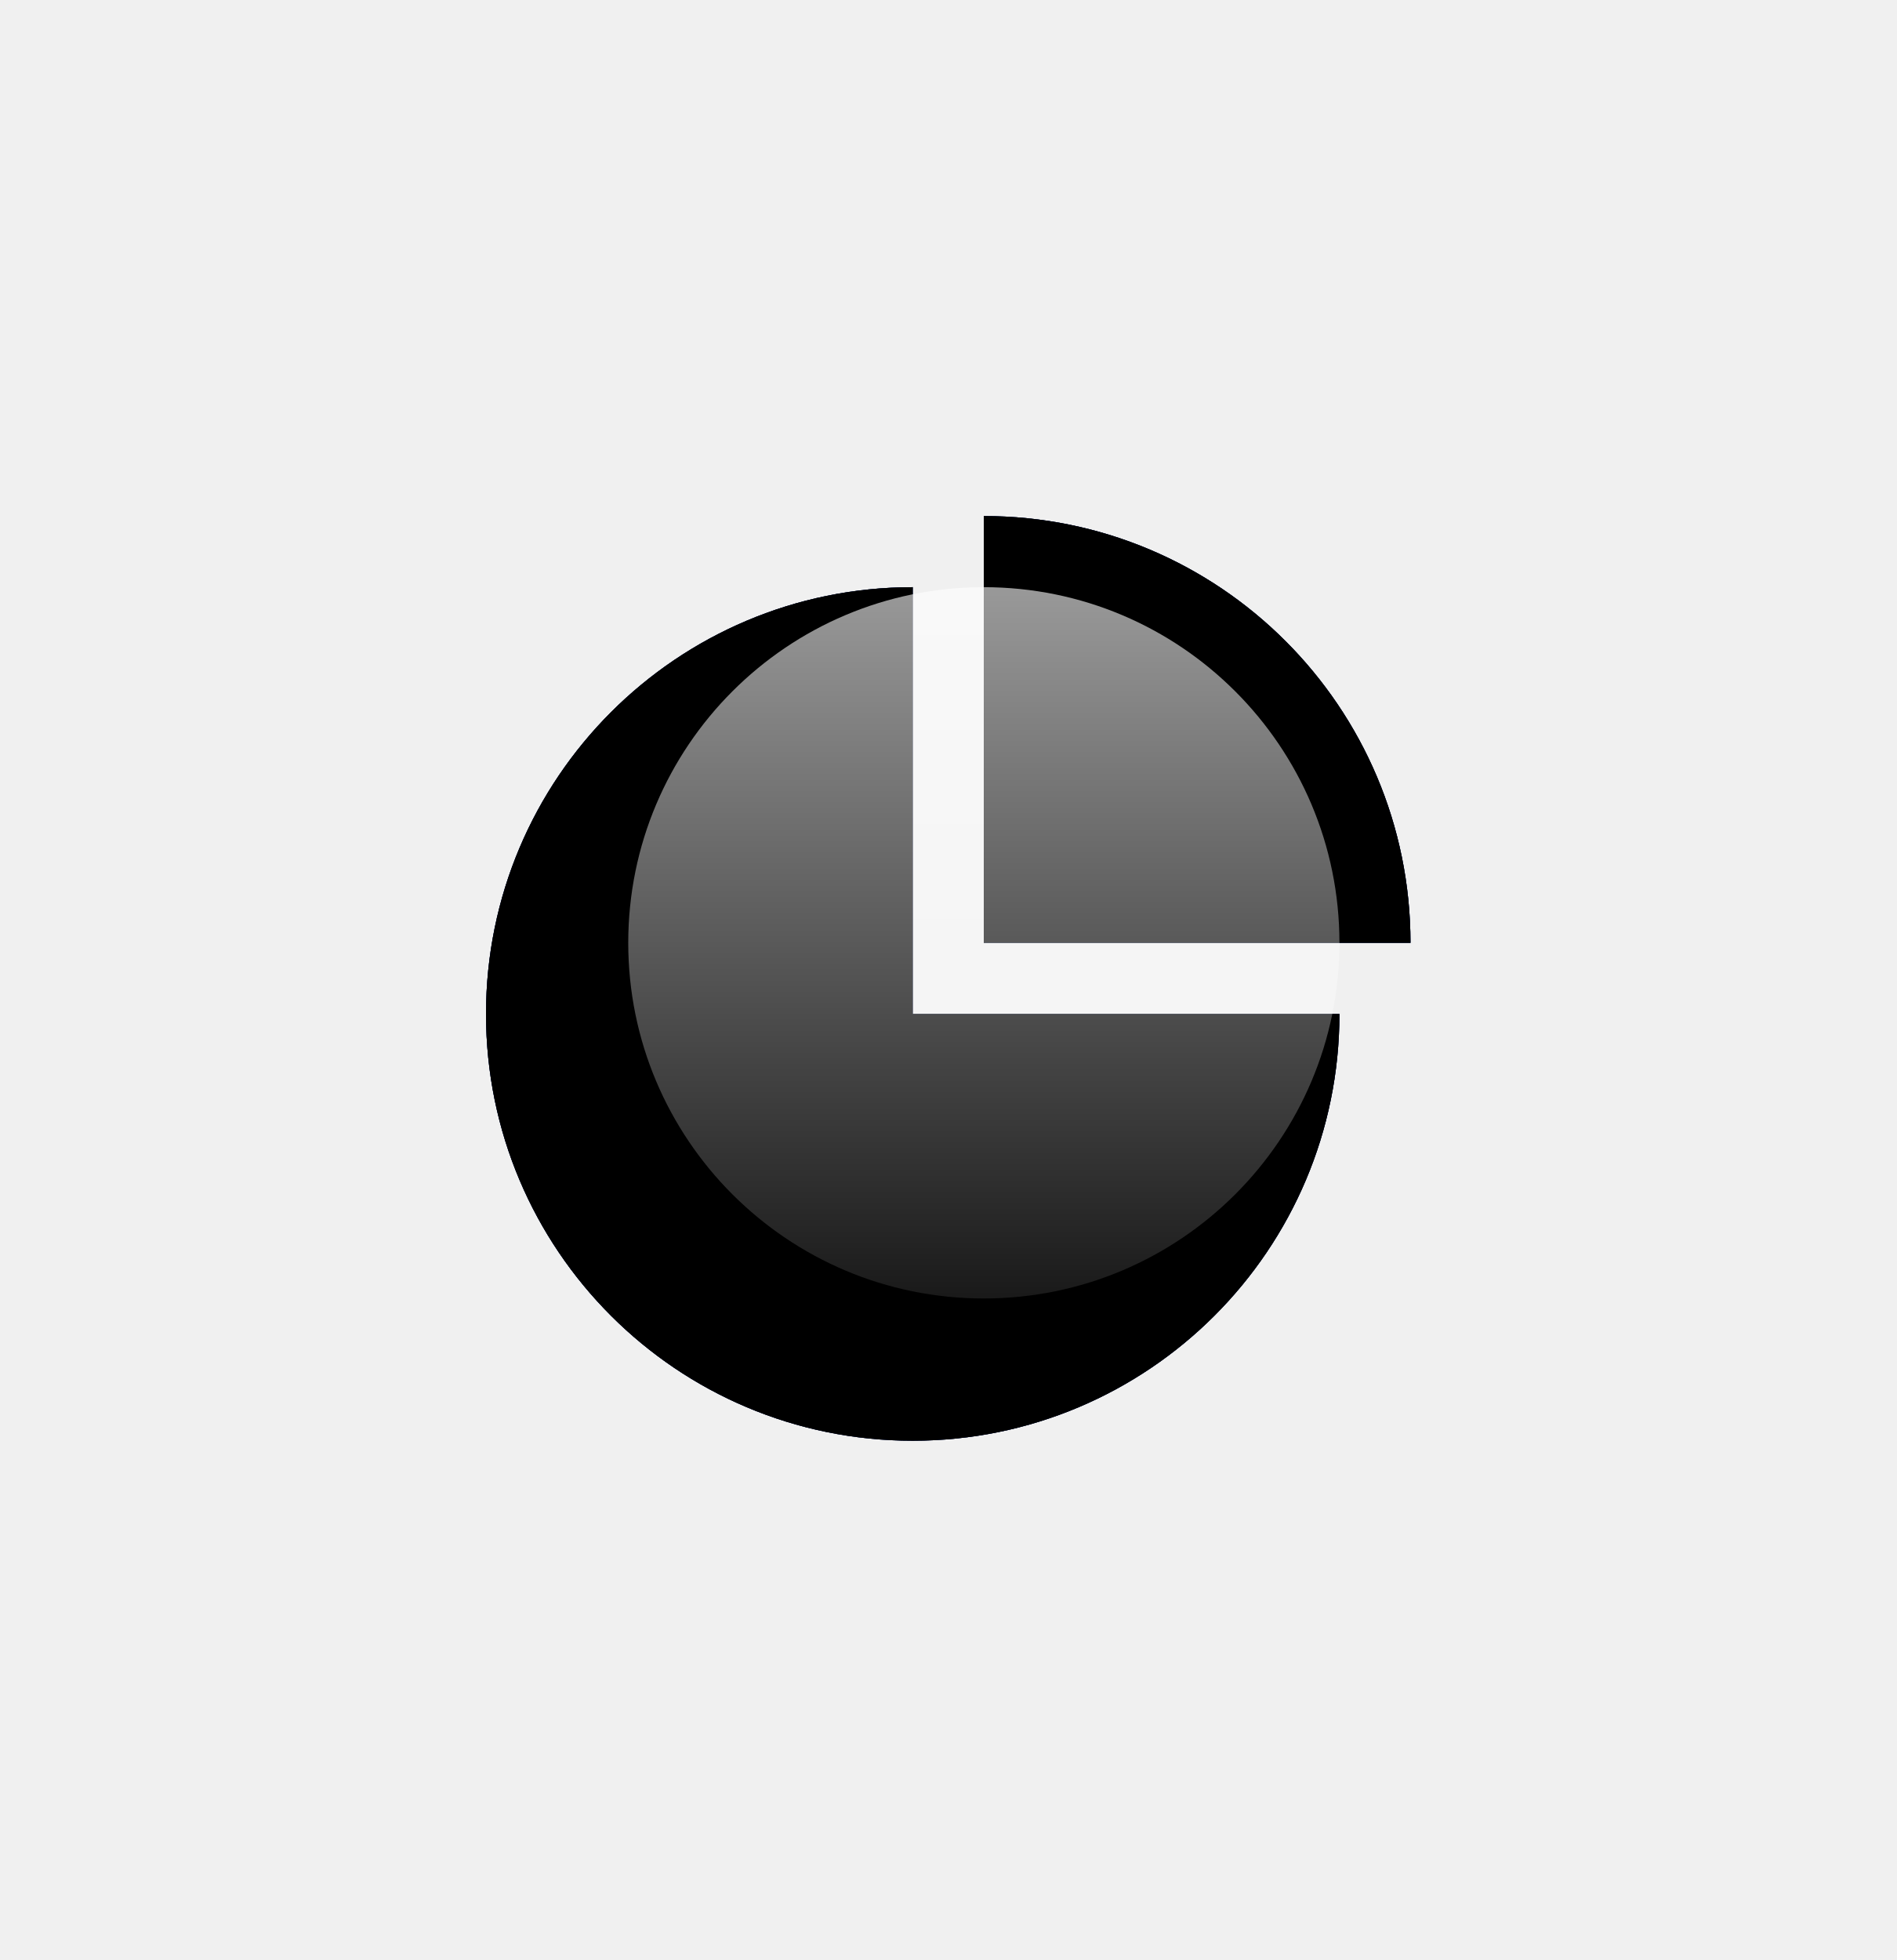
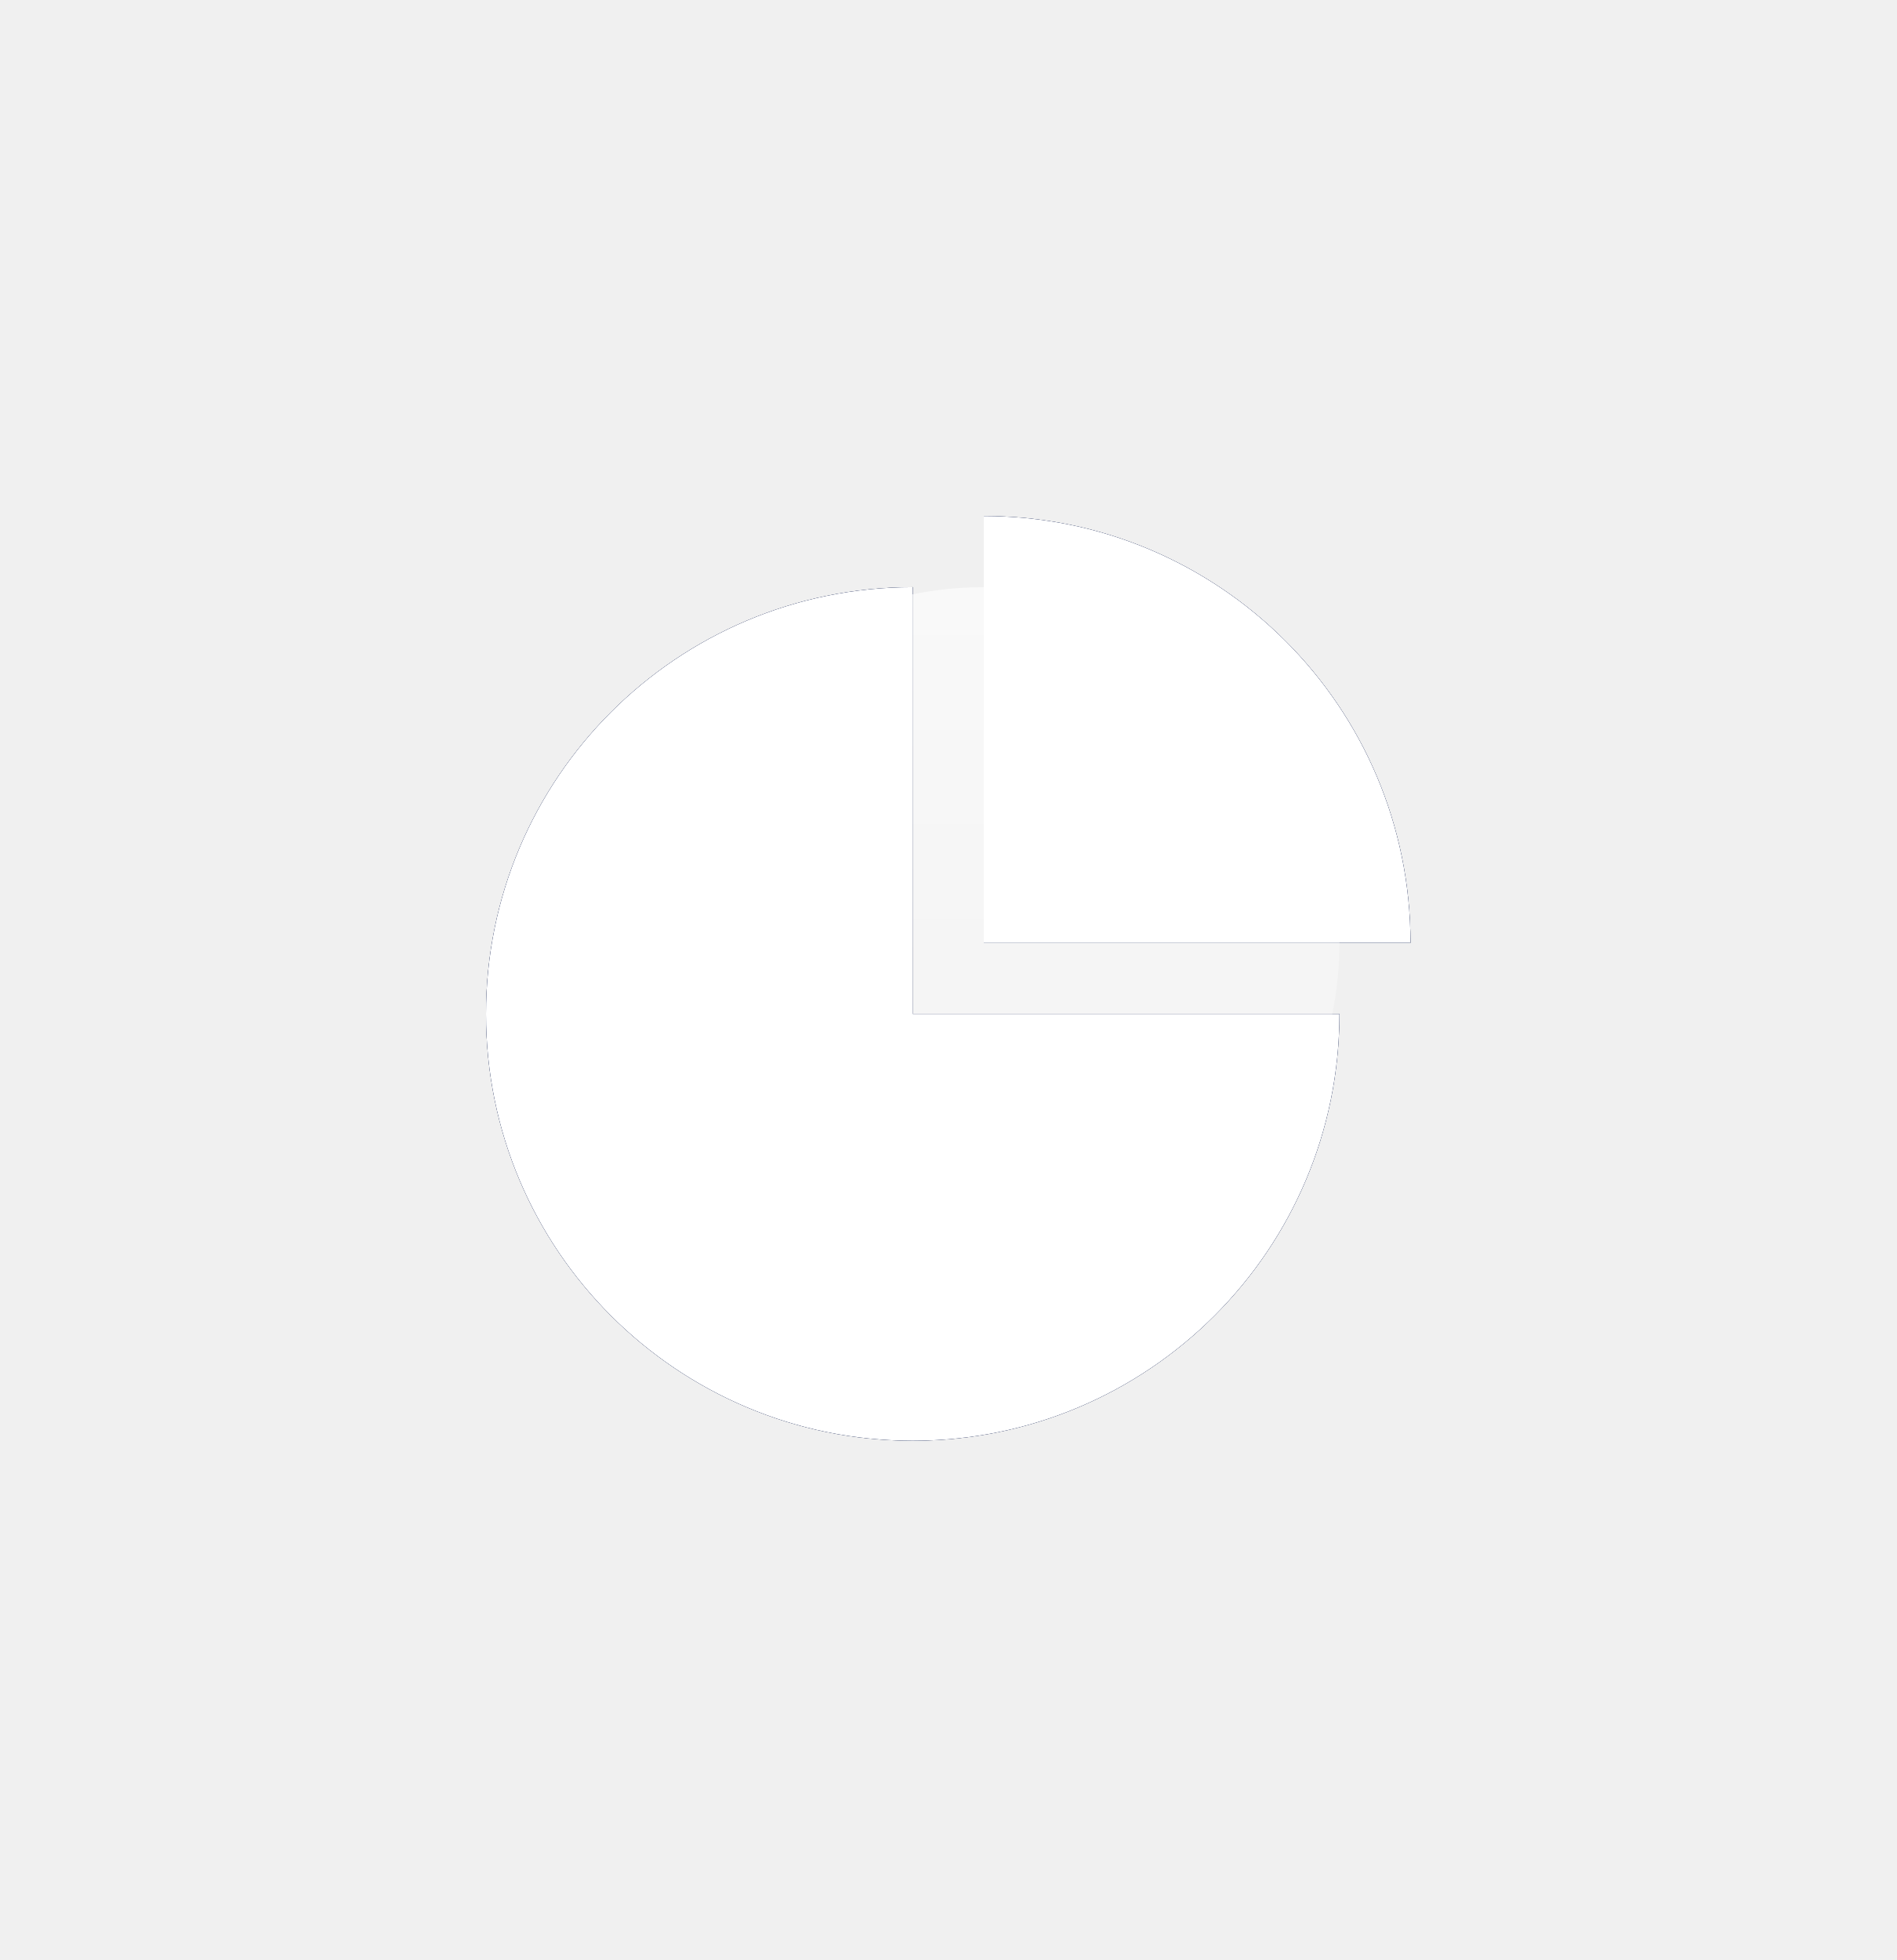
<svg xmlns="http://www.w3.org/2000/svg" width="30" height="31" viewBox="0 0 30 31" fill="none">
  <path d="M14.438 9.287C10.71 9.287 7.688 12.309 7.688 16.037C7.688 19.765 10.71 22.787 14.438 22.787C18.165 22.787 21.188 19.765 21.188 16.037H14.438V9.287Z" fill="#040E2C" />
  <path d="M14.438 9.287C10.71 9.287 7.688 12.309 7.688 16.037C7.688 19.765 10.71 22.787 14.438 22.787C18.165 22.787 21.188 19.765 21.188 16.037H14.438V9.287Z" fill="#0F215C" />
-   <path d="M14.438 9.287C10.71 9.287 7.688 12.309 7.688 16.037C7.688 19.765 10.71 22.787 14.438 22.787C18.165 22.787 21.188 19.765 21.188 16.037H14.438V9.287Z" fill="black" />
+   <path d="M14.438 9.287C10.71 9.287 7.688 12.309 7.688 16.037C7.688 19.765 10.71 22.787 14.438 22.787C18.165 22.787 21.188 19.765 21.188 16.037H14.438V9.287Z" fill="white" />
  <path d="M22.312 14.912H15.562V8.162C19.29 8.162 22.312 11.184 22.312 14.912Z" fill="#040E2C" />
  <path d="M22.312 14.912H15.562V8.162C19.29 8.162 22.312 11.184 22.312 14.912Z" fill="#0F215C" />
-   <path d="M22.312 14.912H15.562V8.162C19.29 8.162 22.312 11.184 22.312 14.912Z" fill="black" />
+   <path d="M22.312 14.912H15.562V8.162C19.29 8.162 22.312 11.184 22.312 14.912Z" fill="white" />
  <path d="M21.188 14.912C21.188 18.019 18.669 20.537 15.562 20.537C12.456 20.537 9.938 18.019 9.938 14.912C9.938 11.806 12.456 9.287 15.562 9.287C18.669 9.287 21.188 11.806 21.188 14.912Z" fill="url(#paint0_linear_51697_9398)" />
  <defs>
    <linearGradient id="paint0_linear_51697_9398" x1="15.562" y1="9.287" x2="15.562" y2="20.537" gradientUnits="userSpaceOnUse">
      <stop stop-color="white" stop-opacity="0.6" />
      <stop offset="1" stop-color="white" stop-opacity="0.1" />
    </linearGradient>
  </defs>
</svg>
